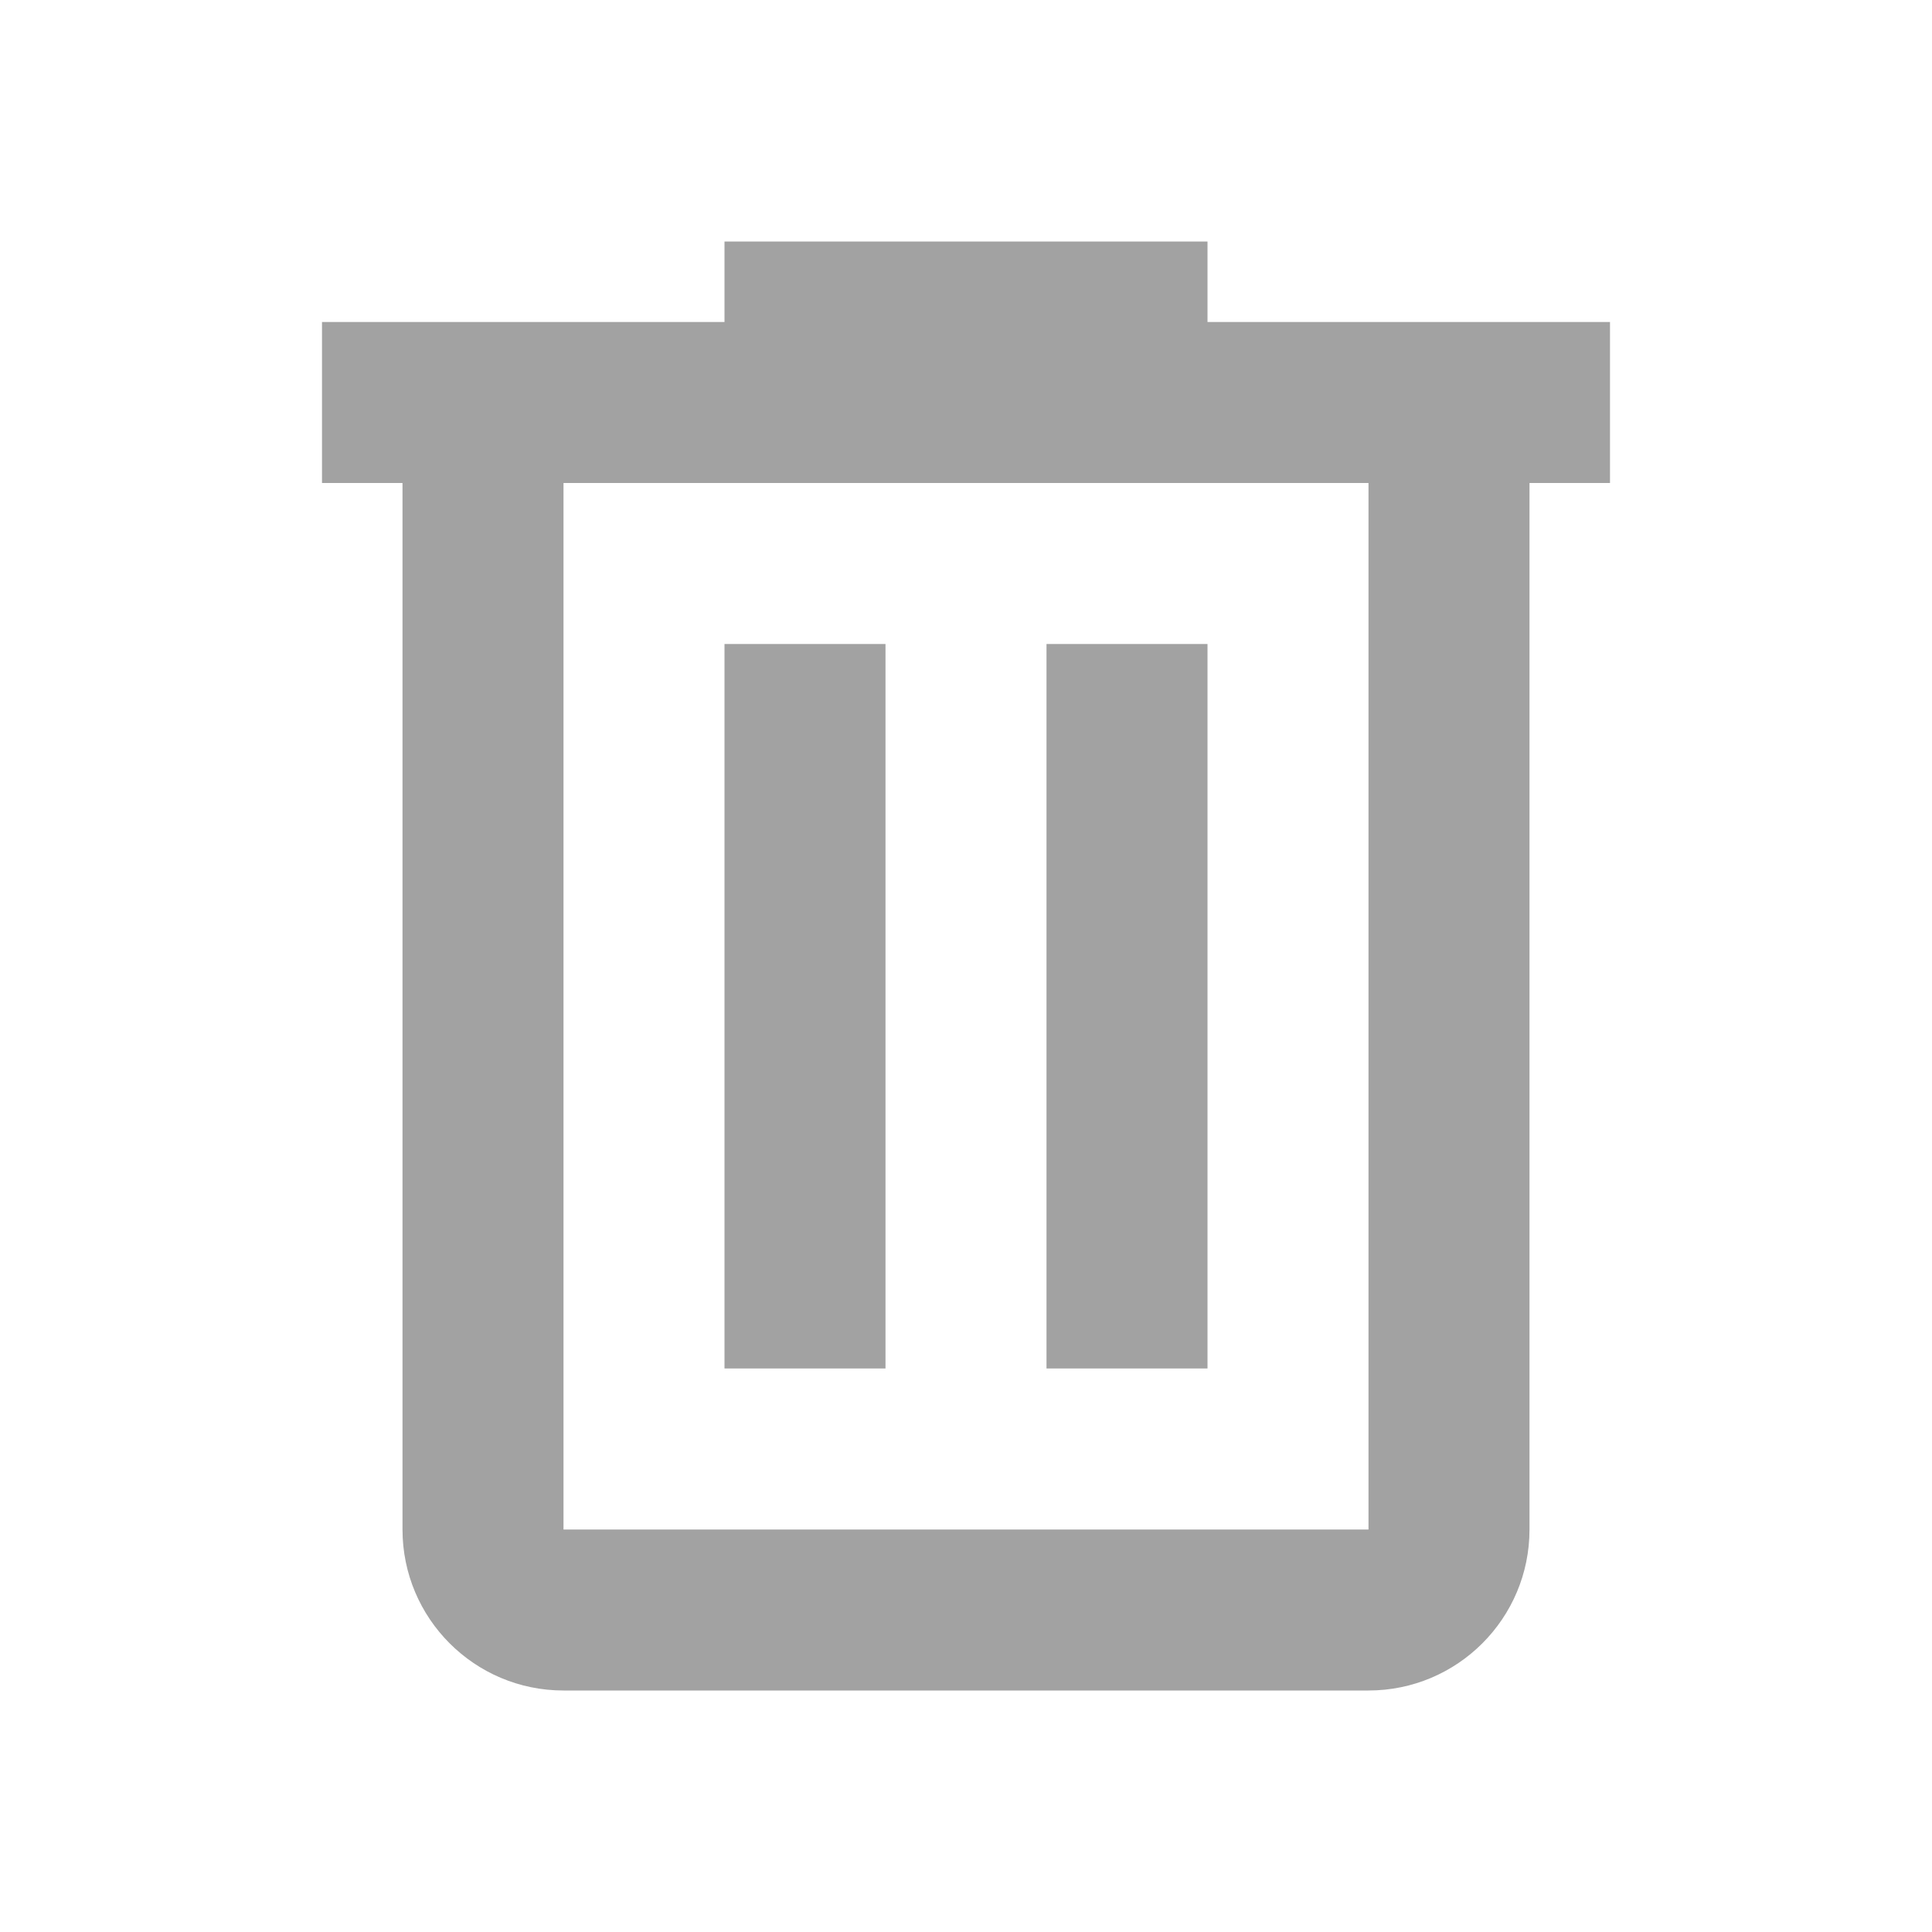
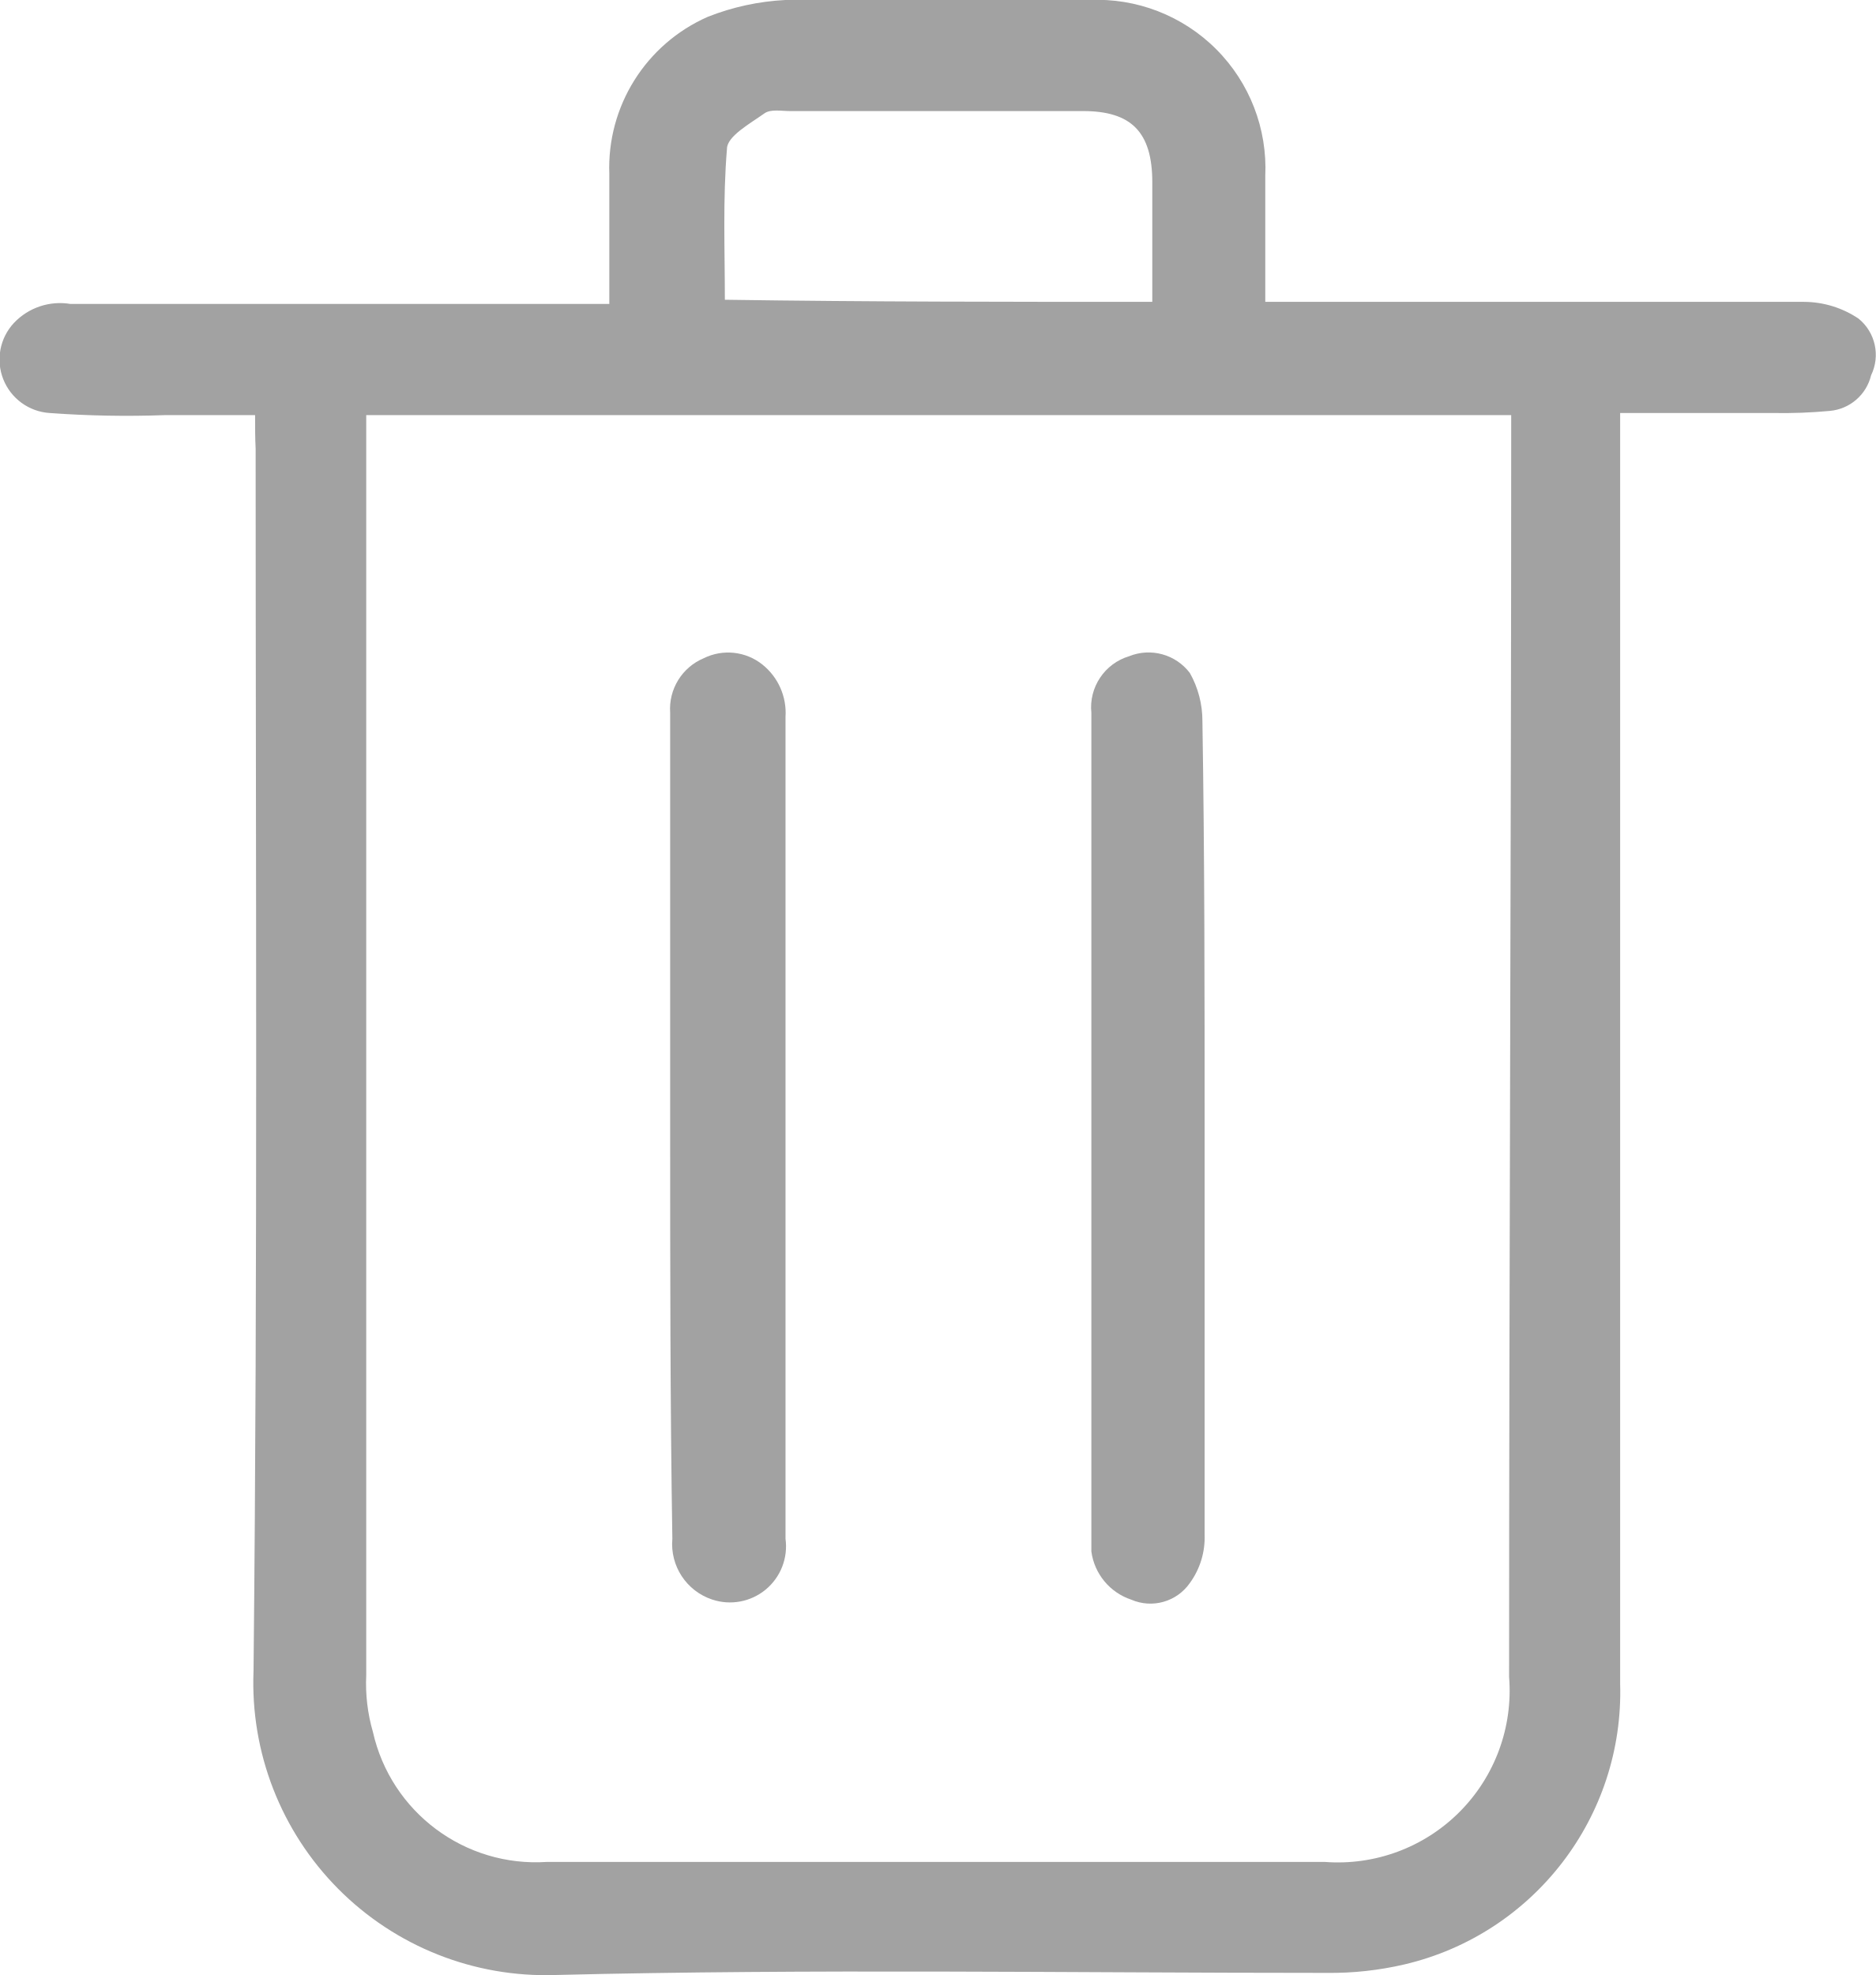
- <svg xmlns="http://www.w3.org/2000/svg" style="width:24px;height:24px" viewBox="0 0 24 24">
-   <path fill="#A2A2A2" d="M9,3V4H4V6H5V19A2,2 0 0,0 7,21H17A2,2 0 0,0 19,19V6H20V4H15V3H9M7,6H17V19H7V6M9,8V17H11V8H9M13,8V17H15V8H13Z" />
+ <svg xmlns="http://www.w3.org/2000/svg" width="20.469" height="21.552" viewBox="0 0 20.469 21.552">
+   <g id="ic_boton_eliminar" transform="translate(-0.03)">
+     <path id="Path_2122" data-name="Path 2122" d="M2.814,4.53H1.83A11.549,11.549,0,0,1,.572,4.507a.585.585,0,0,1-.389-.984A.692.692,0,0,1,.8,3.317H6.68V1.9A1.8,1.8,0,0,1,7.756.183,2.669,2.669,0,0,1,8.6,0h3.317a1.838,1.838,0,0,1,1.922,1.922V3.294h5.88a1.074,1.074,0,0,1,.595.183.509.509,0,0,1,.137.618A.51.51,0,0,1,20,4.484a5.575,5.575,0,0,1-.618.023h-1.67V18.371a3.054,3.054,0,0,1-2.356,3.066,3.554,3.554,0,0,1-.846.092c-2.814,0-5.628-.046-8.419.023a3.19,3.19,0,0,1-3.294-3.317c.046-4.438.023-8.877.023-13.338C2.814,4.782,2.814,4.667,2.814,4.53Zm1.213,0V18.28A1.9,1.9,0,0,0,4.1,18.9a1.823,1.823,0,0,0,1.9,1.418h8.488A1.874,1.874,0,0,0,16.5,18.3c0-4.507.023-9.014.023-13.5V4.53Zm8.579-1.235V1.99c0-.549-.229-.778-.755-.778h-3.2c-.092,0-.206-.023-.275.023-.16.114-.412.252-.412.389-.046.549-.023,1.1-.023,1.647C9.494,3.294,11.05,3.294,12.606,3.294Z" fill="#a2a2a2" />
+     <path id="Path_2123" data-name="Path 2123" d="M32,36.306v-4.53a.6.6,0,0,1,.366-.595.6.6,0,0,1,.641.069.675.675,0,0,1,.252.572V40.79a.612.612,0,0,1-.8.663.638.638,0,0,1-.435-.663C32,39.3,32,37.816,32,36.306Z" transform="translate(-24.656 -23.998)" fill="#a2a2a2" />
+     <path id="Path_2124" data-name="Path 2124" d="M53.335,36.314v4.438a.844.844,0,0,1-.16.526.525.525,0,0,1-.641.183.644.644,0,0,1-.435-.526V31.784a.583.583,0,0,1,.412-.618.566.566,0,0,1,.663.183,1.063,1.063,0,0,1,.137.526C53.335,33.362,53.335,34.826,53.335,36.314Z" transform="translate(-40.158 -24.005)" fill="#a2a2a2" />
+   </g>
</svg>
